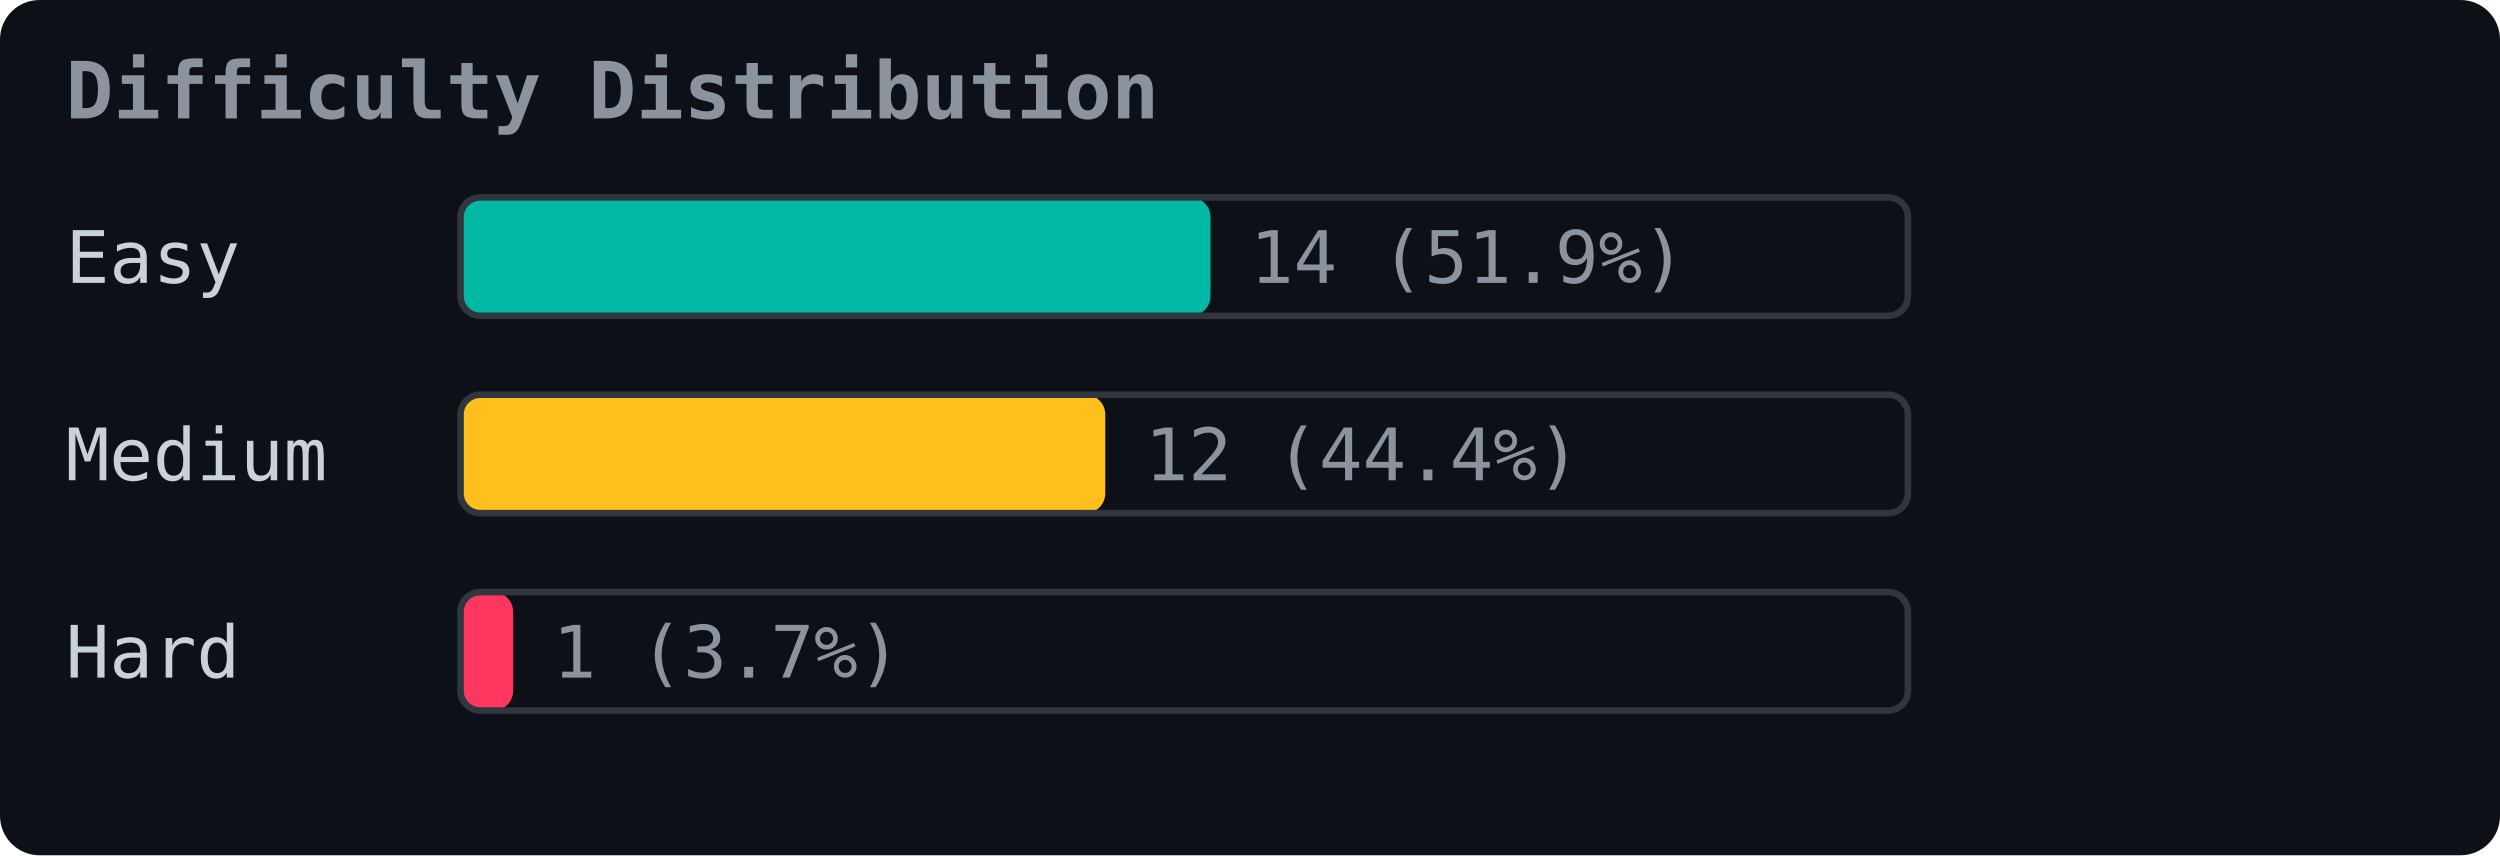
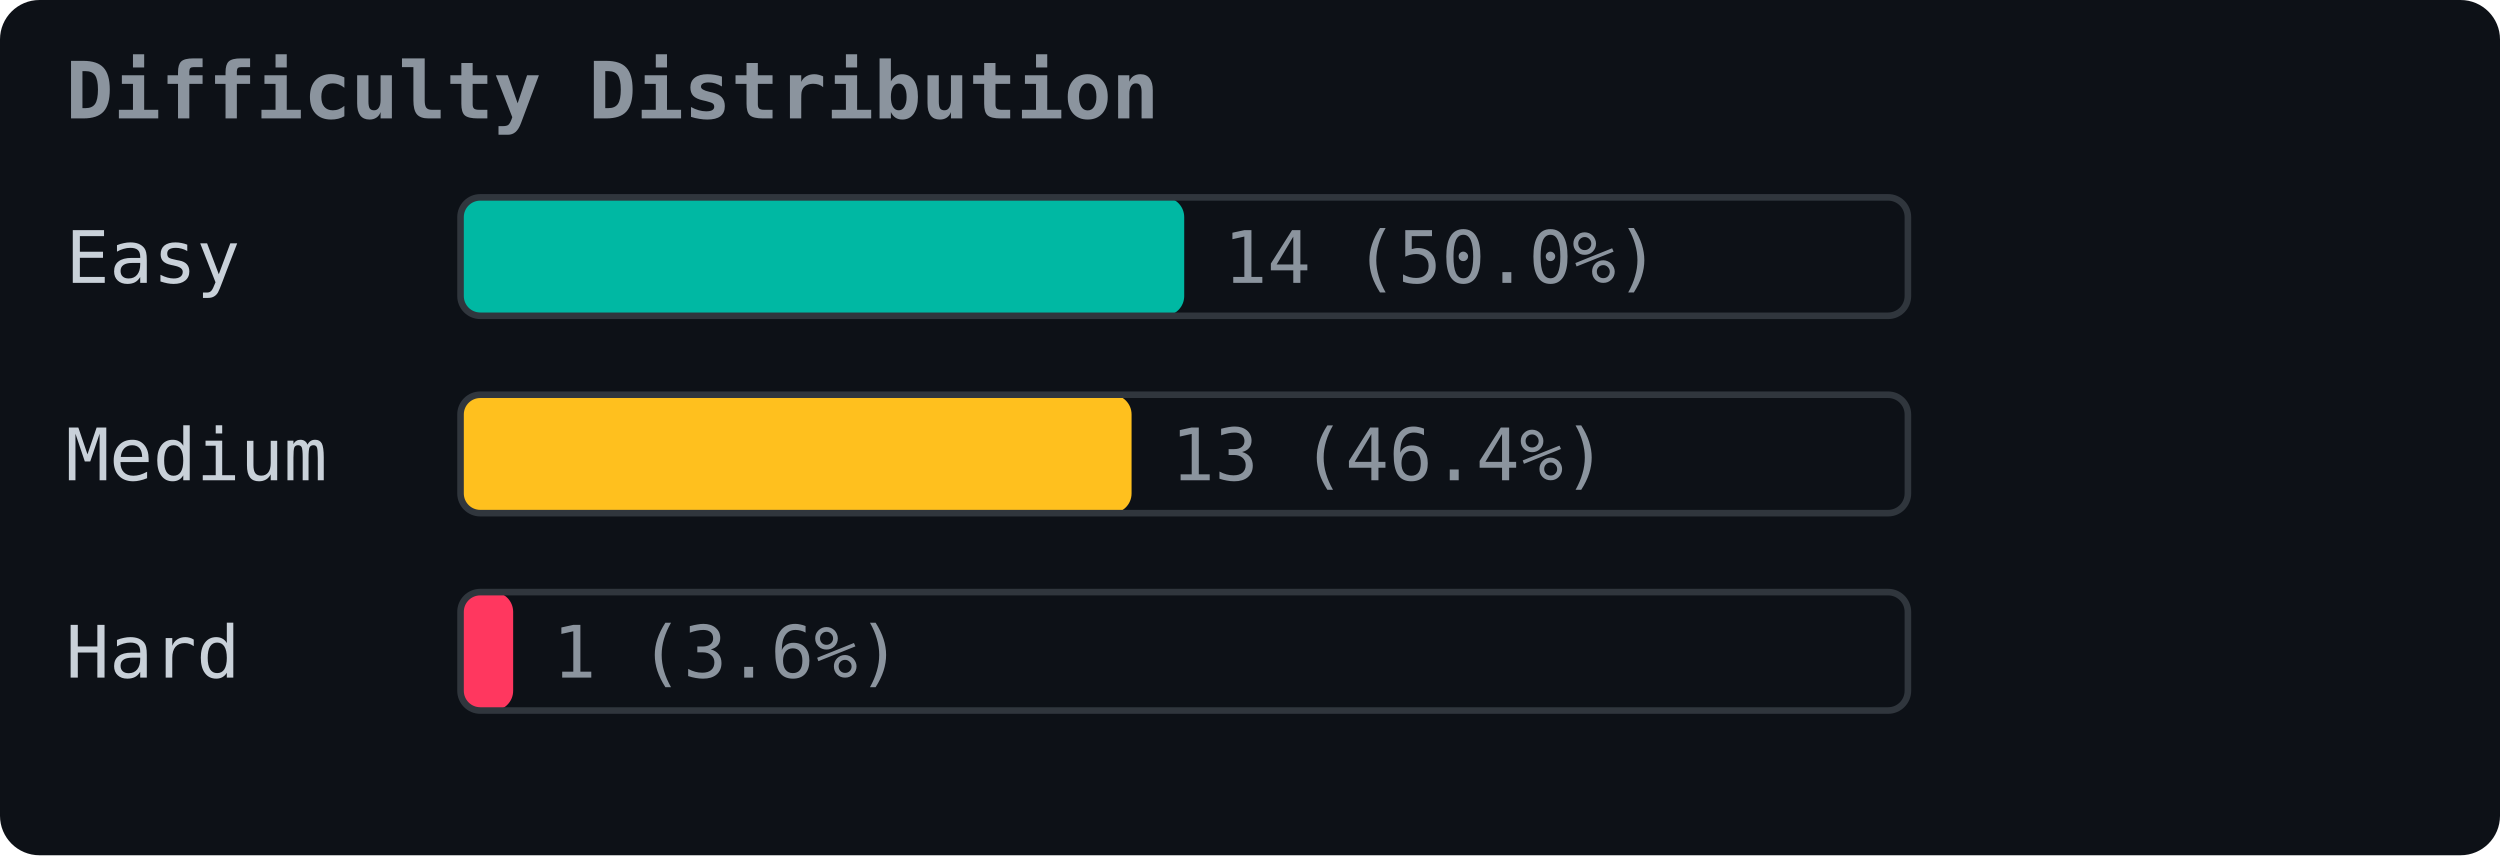
<svg xmlns="http://www.w3.org/2000/svg" width="380" height="130" viewBox="0 0 {width} {height}">
  <rect width="380" height="130" fill="#0d1117" rx="6" />
  <text x="10" y="18" font-size="12" fill="#8b949e" font-family="monospace" font-weight="bold">Difficulty Distribution</text>
  <text x="10" y="43" font-size="11" fill="#c9d1d9" font-family="monospace">Easy   </text>
-   <rect x="70" y="30" width="114" height="18" rx="3" fill="#00b8a3" />
+   <rect x="70" y="30" width="110" height="18" rx="3" fill="#00b8a3" />
  <rect x="70" y="30" width="220" height="18" rx="3" fill="none" stroke="#30363d" />
-   <text x="190" y="43" font-size="11" fill="#8b949e" font-family="monospace">14 (51.9%)</text>
+   <text x="186" y="43" font-size="11" fill="#8b949e" font-family="monospace">14 (50.0%)</text>
  <text x="10" y="73" font-size="11" fill="#c9d1d9" font-family="monospace">Medium </text>
-   <rect x="70" y="60" width="98" height="18" rx="3" fill="#ffc01e" />
+   <rect x="70" y="60" width="102" height="18" rx="3" fill="#ffc01e" />
  <rect x="70" y="60" width="220" height="18" rx="3" fill="none" stroke="#30363d" />
-   <text x="174" y="73" font-size="11" fill="#8b949e" font-family="monospace">12 (44.4%)</text>
+   <text x="178" y="73" font-size="11" fill="#8b949e" font-family="monospace">13 (46.4%)</text>
  <text x="10" y="103" font-size="11" fill="#c9d1d9" font-family="monospace">Hard   </text>
  <rect x="70" y="90" width="8" height="18" rx="3" fill="#ff375f" />
  <rect x="70" y="90" width="220" height="18" rx="3" fill="none" stroke="#30363d" />
-   <text x="84" y="103" font-size="11" fill="#8b949e" font-family="monospace">1 (3.7%)</text>
+   <text x="84" y="103" font-size="11" fill="#8b949e" font-family="monospace">1 (3.6%)</text>
</svg>
